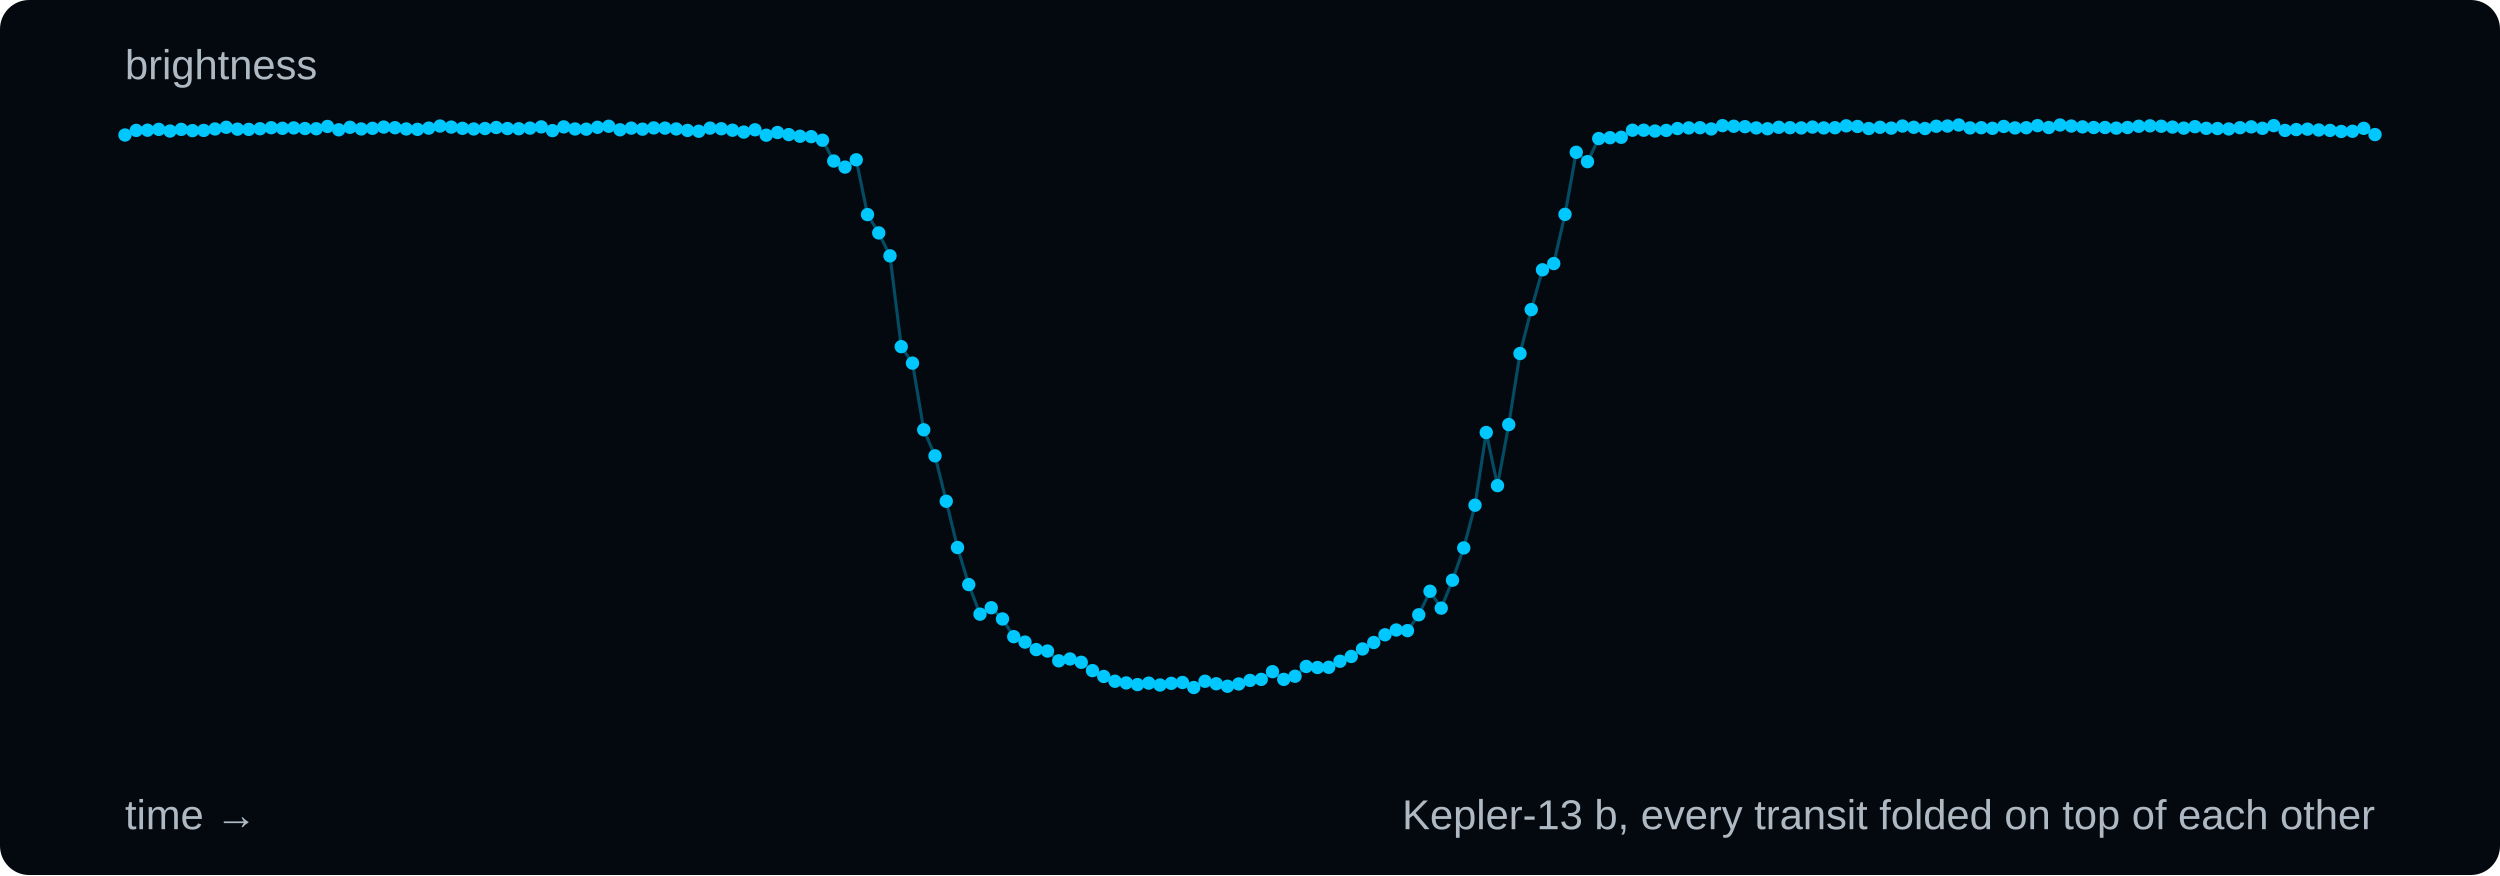
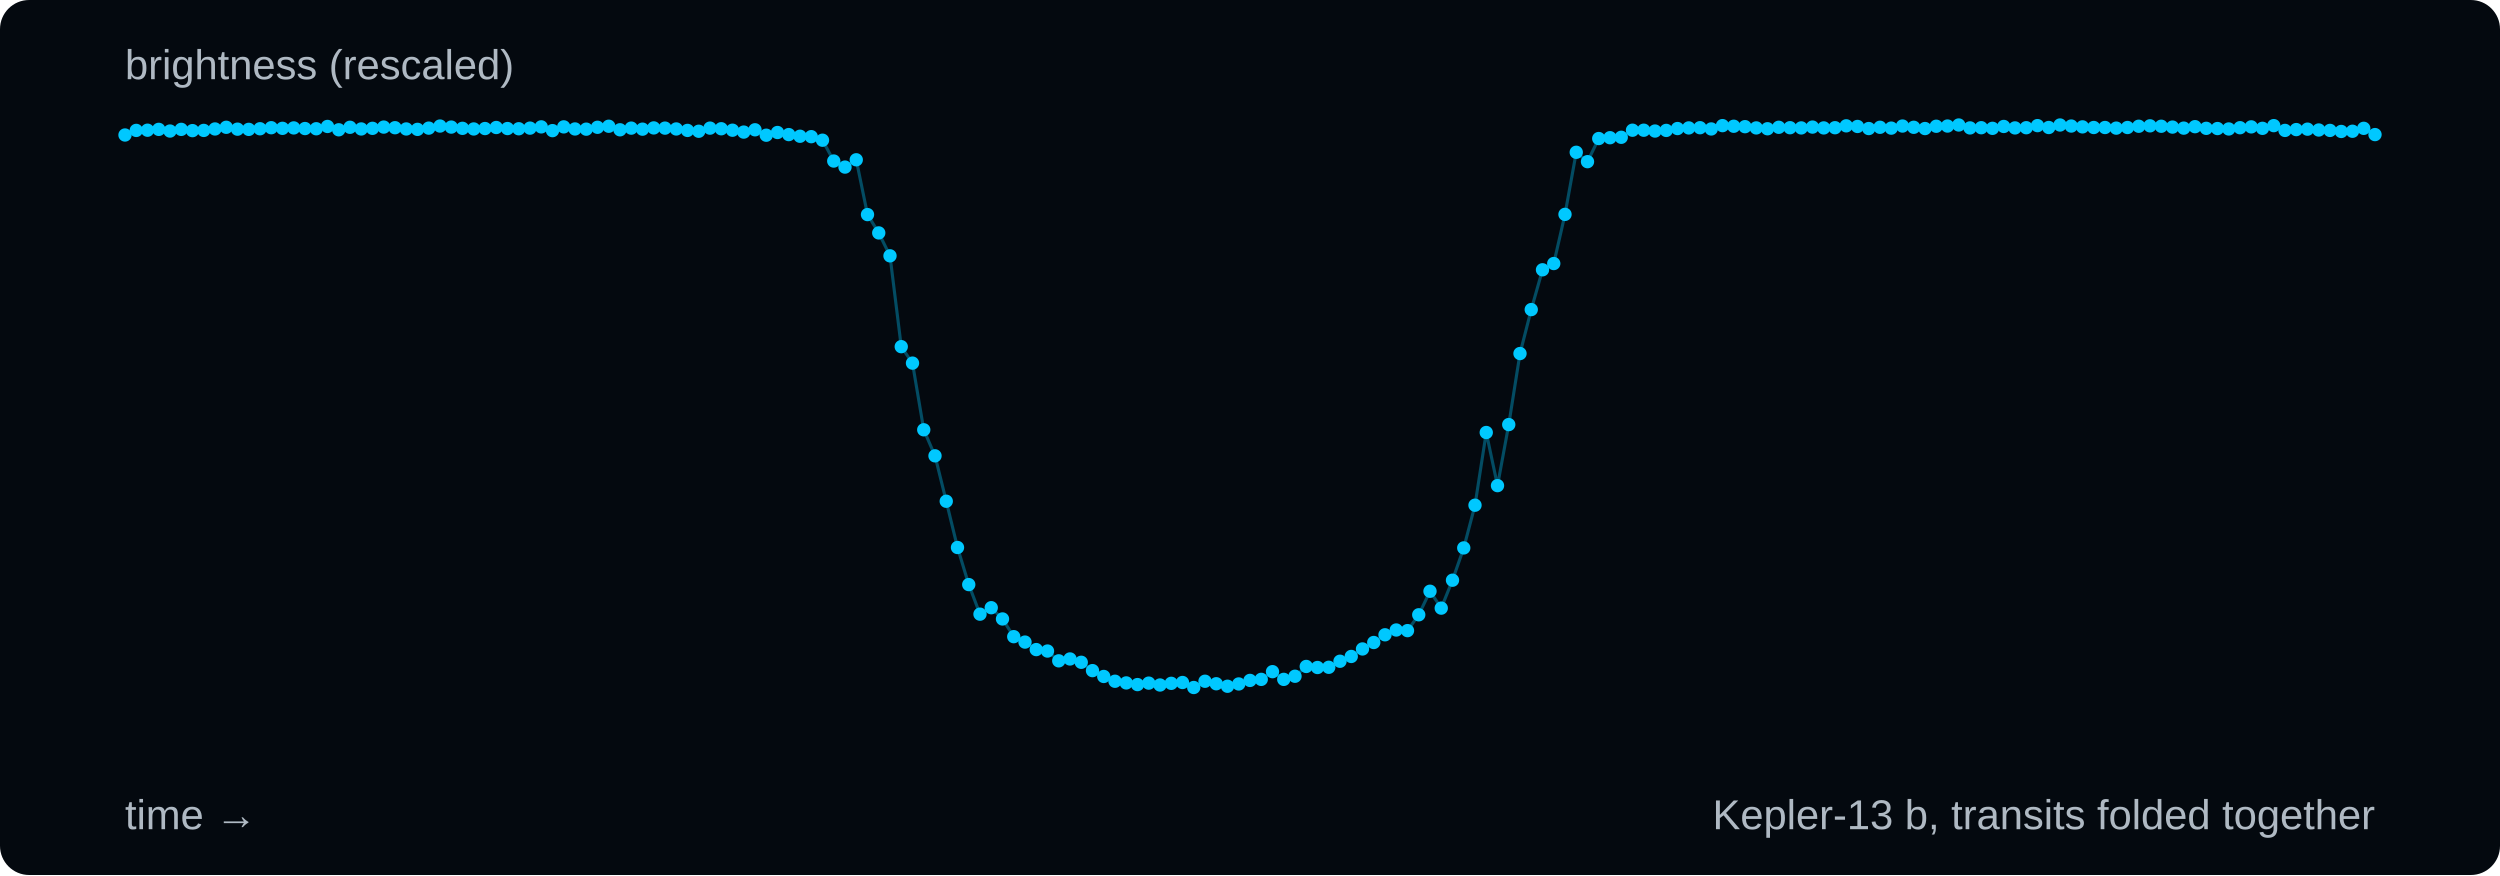
<svg xmlns="http://www.w3.org/2000/svg" viewBox="0 0 1200 420" width="1200" height="420">
  <rect width="1200" height="420" rx="14" fill="#04090f" />
  <polyline points="60.0,64.8 65.4,62.6 70.8,62.5 76.2,62.1 81.6,62.9 87.0,62.1 92.4,62.7 97.8,62.6 103.2,61.9 108.6,61.1 114.0,62.0 119.4,62.1 124.8,61.8 130.2,61.3 135.6,61.6 141.0,61.4 146.4,61.7 151.8,61.8 157.2,60.7 162.6,62.3 168.0,61.1 173.4,61.9 178.8,61.6 184.2,61.0 189.6,61.3 195.0,61.9 200.4,62.1 205.8,61.5 211.2,60.5 216.6,61.0 222.0,61.6 227.4,61.9 232.8,61.7 238.2,61.2 243.6,61.7 249.0,61.8 254.4,61.5 259.8,60.9 265.2,62.7 270.6,60.9 276.0,61.9 281.4,62.0 286.8,61.1 292.2,60.6 297.6,62.3 303.0,61.5 308.4,62.0 313.8,61.4 319.2,61.5 324.6,61.9 330.0,62.6 335.4,63.0 340.8,61.5 346.2,61.8 351.6,62.5 357.0,63.4 362.4,62.3 367.8,64.9 373.2,63.6 378.6,64.6 384.0,65.4 389.4,65.6 394.8,67.3 400.2,77.3 405.6,80.2 411.0,76.7 416.4,103.0 421.8,111.8 427.2,122.8 432.6,166.4 438.0,174.3 443.4,206.3 448.8,218.8 454.2,240.6 459.6,262.8 465.0,280.6 470.4,294.8 475.8,291.7 481.2,297.1 486.6,305.6 492.0,308.2 497.4,311.8 502.8,312.5 508.2,317.2 513.6,316.3 519.0,317.9 524.4,321.9 529.8,324.7 535.2,327.0 540.6,327.8 546.0,328.6 551.4,327.9 556.8,328.8 562.2,328.0 567.6,327.6 573.0,330.0 578.4,327.0 583.8,328.2 589.2,329.4 594.6,328.3 600.0,326.6 605.4,326.1 610.8,322.4 616.2,326.1 621.6,324.6 627.0,319.9 632.4,320.4 637.8,320.3 643.2,317.4 648.6,315.1 654.0,311.5 659.4,308.4 664.8,304.7 670.2,302.4 675.6,302.7 681.0,295.1 686.4,283.8 691.8,291.9 697.2,278.5 702.6,263.0 708.0,242.5 713.4,207.6 718.8,233.1 724.2,203.8 729.6,169.7 735.0,148.6 740.4,129.5 745.8,126.5 751.2,102.9 756.6,73.1 762.0,77.6 767.4,66.5 772.8,66.1 778.2,65.9 783.6,62.5 789.0,62.5 794.4,62.9 799.8,62.6 805.2,61.7 810.6,61.4 816.0,61.3 821.4,61.9 826.8,60.3 832.2,60.6 837.6,60.8 843.0,61.4 848.4,61.8 853.8,61.1 859.2,61.3 864.6,61.4 870.0,61.0 875.4,61.4 880.8,61.3 886.2,60.4 891.6,60.7 897.0,61.7 902.4,61.1 907.8,61.5 913.2,60.5 918.6,61.1 924.0,61.7 929.4,60.6 934.8,60.5 940.2,60.0 945.6,61.4 951.0,61.3 956.4,61.6 961.8,60.7 967.2,61.4 972.6,61.3 978.0,60.3 983.4,61.2 988.8,60.0 994.2,60.5 999.6,60.9 1005.0,61.2 1010.4,61.2 1015.8,61.5 1021.2,61.2 1026.6,60.6 1032.0,60.4 1037.4,60.6 1042.8,61.0 1048.2,61.5 1053.6,60.8 1059.0,61.6 1064.4,61.7 1069.8,61.9 1075.2,61.3 1080.6,60.9 1086.0,61.6 1091.4,60.3 1096.8,62.6 1102.2,62.2 1107.6,62.0 1113.0,62.4 1118.4,62.6 1123.8,63.1 1129.2,63.0 1134.6,61.6 1140.0,64.6" fill="none" stroke="#00c8ff" stroke-opacity="0.35" stroke-width="1.5" />
  <g fill="#00c8ff">
    <circle cx="60.0" cy="64.8" r="3.2" />
    <circle cx="65.4" cy="62.6" r="3.2" />
    <circle cx="70.8" cy="62.5" r="3.2" />
    <circle cx="76.2" cy="62.1" r="3.2" />
    <circle cx="81.6" cy="62.9" r="3.2" />
    <circle cx="87.0" cy="62.1" r="3.2" />
    <circle cx="92.4" cy="62.7" r="3.2" />
    <circle cx="97.8" cy="62.6" r="3.2" />
    <circle cx="103.2" cy="61.9" r="3.2" />
    <circle cx="108.6" cy="61.1" r="3.2" />
    <circle cx="114.0" cy="62.0" r="3.2" />
    <circle cx="119.4" cy="62.1" r="3.2" />
    <circle cx="124.8" cy="61.8" r="3.2" />
    <circle cx="130.2" cy="61.3" r="3.2" />
    <circle cx="135.6" cy="61.6" r="3.2" />
    <circle cx="141.0" cy="61.4" r="3.2" />
    <circle cx="146.4" cy="61.7" r="3.2" />
    <circle cx="151.8" cy="61.8" r="3.2" />
    <circle cx="157.2" cy="60.7" r="3.2" />
    <circle cx="162.6" cy="62.3" r="3.2" />
    <circle cx="168.0" cy="61.1" r="3.2" />
    <circle cx="173.4" cy="61.9" r="3.2" />
    <circle cx="178.8" cy="61.6" r="3.2" />
    <circle cx="184.2" cy="61.0" r="3.2" />
    <circle cx="189.6" cy="61.3" r="3.2" />
    <circle cx="195.0" cy="61.9" r="3.2" />
    <circle cx="200.4" cy="62.1" r="3.2" />
    <circle cx="205.8" cy="61.5" r="3.2" />
    <circle cx="211.2" cy="60.5" r="3.2" />
    <circle cx="216.6" cy="61.0" r="3.2" />
    <circle cx="222.0" cy="61.6" r="3.2" />
    <circle cx="227.4" cy="61.9" r="3.2" />
    <circle cx="232.8" cy="61.7" r="3.2" />
    <circle cx="238.2" cy="61.2" r="3.2" />
    <circle cx="243.6" cy="61.7" r="3.2" />
    <circle cx="249.0" cy="61.8" r="3.2" />
    <circle cx="254.4" cy="61.5" r="3.2" />
    <circle cx="259.8" cy="60.9" r="3.2" />
    <circle cx="265.2" cy="62.7" r="3.2" />
    <circle cx="270.6" cy="60.9" r="3.2" />
    <circle cx="276.0" cy="61.9" r="3.2" />
    <circle cx="281.4" cy="62.0" r="3.2" />
    <circle cx="286.8" cy="61.1" r="3.2" />
    <circle cx="292.2" cy="60.6" r="3.2" />
    <circle cx="297.6" cy="62.3" r="3.2" />
    <circle cx="303.0" cy="61.5" r="3.2" />
    <circle cx="308.4" cy="62.0" r="3.2" />
    <circle cx="313.8" cy="61.4" r="3.2" />
    <circle cx="319.2" cy="61.5" r="3.2" />
    <circle cx="324.6" cy="61.9" r="3.2" />
    <circle cx="330.0" cy="62.6" r="3.2" />
    <circle cx="335.4" cy="63.0" r="3.2" />
    <circle cx="340.8" cy="61.5" r="3.2" />
    <circle cx="346.2" cy="61.8" r="3.2" />
    <circle cx="351.6" cy="62.5" r="3.2" />
    <circle cx="357.0" cy="63.4" r="3.2" />
    <circle cx="362.4" cy="62.3" r="3.2" />
    <circle cx="367.8" cy="64.9" r="3.2" />
    <circle cx="373.2" cy="63.6" r="3.2" />
    <circle cx="378.6" cy="64.6" r="3.2" />
    <circle cx="384.0" cy="65.4" r="3.2" />
    <circle cx="389.4" cy="65.6" r="3.2" />
    <circle cx="394.8" cy="67.3" r="3.2" />
    <circle cx="400.2" cy="77.3" r="3.2" />
    <circle cx="405.6" cy="80.2" r="3.2" />
    <circle cx="411.0" cy="76.7" r="3.2" />
    <circle cx="416.4" cy="103.0" r="3.2" />
    <circle cx="421.8" cy="111.8" r="3.2" />
    <circle cx="427.2" cy="122.8" r="3.2" />
    <circle cx="432.6" cy="166.4" r="3.2" />
    <circle cx="438.0" cy="174.3" r="3.2" />
    <circle cx="443.4" cy="206.3" r="3.2" />
    <circle cx="448.8" cy="218.8" r="3.2" />
    <circle cx="454.2" cy="240.6" r="3.2" />
    <circle cx="459.6" cy="262.8" r="3.2" />
    <circle cx="465.0" cy="280.6" r="3.2" />
    <circle cx="470.4" cy="294.8" r="3.2" />
    <circle cx="475.8" cy="291.7" r="3.2" />
    <circle cx="481.2" cy="297.1" r="3.2" />
    <circle cx="486.6" cy="305.6" r="3.2" />
    <circle cx="492.0" cy="308.2" r="3.2" />
    <circle cx="497.4" cy="311.8" r="3.2" />
    <circle cx="502.8" cy="312.5" r="3.2" />
    <circle cx="508.2" cy="317.2" r="3.2" />
    <circle cx="513.6" cy="316.3" r="3.2" />
    <circle cx="519.0" cy="317.9" r="3.2" />
    <circle cx="524.4" cy="321.9" r="3.2" />
    <circle cx="529.8" cy="324.7" r="3.2" />
    <circle cx="535.2" cy="327.0" r="3.2" />
    <circle cx="540.6" cy="327.8" r="3.2" />
    <circle cx="546.0" cy="328.6" r="3.2" />
    <circle cx="551.4" cy="327.9" r="3.2" />
    <circle cx="556.8" cy="328.8" r="3.2" />
    <circle cx="562.2" cy="328.0" r="3.2" />
    <circle cx="567.6" cy="327.6" r="3.2" />
    <circle cx="573.0" cy="330.0" r="3.2" />
    <circle cx="578.4" cy="327.0" r="3.2" />
    <circle cx="583.8" cy="328.2" r="3.2" />
    <circle cx="589.2" cy="329.4" r="3.2" />
    <circle cx="594.6" cy="328.3" r="3.2" />
    <circle cx="600.0" cy="326.6" r="3.2" />
    <circle cx="605.4" cy="326.1" r="3.2" />
    <circle cx="610.8" cy="322.4" r="3.2" />
    <circle cx="616.2" cy="326.1" r="3.2" />
    <circle cx="621.6" cy="324.6" r="3.2" />
    <circle cx="627.0" cy="319.9" r="3.2" />
    <circle cx="632.4" cy="320.4" r="3.2" />
    <circle cx="637.8" cy="320.3" r="3.2" />
    <circle cx="643.2" cy="317.4" r="3.2" />
    <circle cx="648.6" cy="315.1" r="3.2" />
    <circle cx="654.0" cy="311.5" r="3.2" />
    <circle cx="659.4" cy="308.4" r="3.2" />
    <circle cx="664.8" cy="304.7" r="3.2" />
    <circle cx="670.2" cy="302.4" r="3.2" />
    <circle cx="675.6" cy="302.7" r="3.2" />
    <circle cx="681.0" cy="295.1" r="3.2" />
    <circle cx="686.4" cy="283.8" r="3.2" />
    <circle cx="691.8" cy="291.9" r="3.2" />
    <circle cx="697.2" cy="278.5" r="3.2" />
    <circle cx="702.6" cy="263.0" r="3.2" />
    <circle cx="708.0" cy="242.5" r="3.2" />
    <circle cx="713.4" cy="207.6" r="3.2" />
    <circle cx="718.8" cy="233.1" r="3.2" />
    <circle cx="724.2" cy="203.8" r="3.2" />
    <circle cx="729.6" cy="169.7" r="3.2" />
    <circle cx="735.0" cy="148.6" r="3.2" />
    <circle cx="740.4" cy="129.5" r="3.2" />
    <circle cx="745.8" cy="126.5" r="3.2" />
    <circle cx="751.2" cy="102.9" r="3.2" />
    <circle cx="756.6" cy="73.1" r="3.2" />
    <circle cx="762.0" cy="77.6" r="3.2" />
    <circle cx="767.4" cy="66.5" r="3.2" />
    <circle cx="772.8" cy="66.1" r="3.2" />
    <circle cx="778.2" cy="65.9" r="3.2" />
    <circle cx="783.6" cy="62.5" r="3.2" />
    <circle cx="789.0" cy="62.5" r="3.2" />
    <circle cx="794.4" cy="62.9" r="3.2" />
    <circle cx="799.8" cy="62.6" r="3.2" />
    <circle cx="805.2" cy="61.7" r="3.2" />
    <circle cx="810.6" cy="61.4" r="3.2" />
    <circle cx="816.0" cy="61.3" r="3.2" />
    <circle cx="821.4" cy="61.9" r="3.2" />
    <circle cx="826.8" cy="60.3" r="3.2" />
    <circle cx="832.2" cy="60.6" r="3.2" />
    <circle cx="837.6" cy="60.8" r="3.2" />
    <circle cx="843.0" cy="61.4" r="3.2" />
    <circle cx="848.4" cy="61.8" r="3.2" />
    <circle cx="853.8" cy="61.1" r="3.2" />
    <circle cx="859.2" cy="61.3" r="3.2" />
    <circle cx="864.6" cy="61.4" r="3.2" />
    <circle cx="870.0" cy="61.0" r="3.2" />
    <circle cx="875.4" cy="61.4" r="3.2" />
    <circle cx="880.8" cy="61.3" r="3.2" />
    <circle cx="886.2" cy="60.4" r="3.2" />
    <circle cx="891.6" cy="60.7" r="3.2" />
    <circle cx="897.0" cy="61.7" r="3.2" />
    <circle cx="902.4" cy="61.1" r="3.2" />
    <circle cx="907.8" cy="61.5" r="3.2" />
    <circle cx="913.2" cy="60.5" r="3.2" />
    <circle cx="918.6" cy="61.1" r="3.2" />
    <circle cx="924.0" cy="61.7" r="3.2" />
    <circle cx="929.4" cy="60.6" r="3.2" />
    <circle cx="934.8" cy="60.5" r="3.2" />
    <circle cx="940.2" cy="60.0" r="3.2" />
    <circle cx="945.6" cy="61.4" r="3.2" />
    <circle cx="951.0" cy="61.3" r="3.2" />
    <circle cx="956.4" cy="61.6" r="3.2" />
    <circle cx="961.8" cy="60.7" r="3.2" />
    <circle cx="967.2" cy="61.4" r="3.2" />
    <circle cx="972.6" cy="61.3" r="3.2" />
    <circle cx="978.0" cy="60.3" r="3.2" />
    <circle cx="983.4" cy="61.2" r="3.2" />
    <circle cx="988.8" cy="60.0" r="3.2" />
    <circle cx="994.2" cy="60.5" r="3.2" />
    <circle cx="999.6" cy="60.9" r="3.2" />
    <circle cx="1005.0" cy="61.2" r="3.2" />
    <circle cx="1010.4" cy="61.2" r="3.2" />
    <circle cx="1015.8" cy="61.5" r="3.2" />
    <circle cx="1021.2" cy="61.2" r="3.2" />
    <circle cx="1026.6" cy="60.6" r="3.2" />
    <circle cx="1032.0" cy="60.4" r="3.2" />
    <circle cx="1037.4" cy="60.6" r="3.2" />
    <circle cx="1042.8" cy="61.0" r="3.2" />
    <circle cx="1048.2" cy="61.5" r="3.2" />
    <circle cx="1053.6" cy="60.8" r="3.2" />
    <circle cx="1059.0" cy="61.6" r="3.2" />
    <circle cx="1064.4" cy="61.7" r="3.2" />
    <circle cx="1069.8" cy="61.9" r="3.2" />
    <circle cx="1075.2" cy="61.3" r="3.2" />
    <circle cx="1080.6" cy="60.9" r="3.2" />
    <circle cx="1086.0" cy="61.6" r="3.2" />
    <circle cx="1091.4" cy="60.3" r="3.2" />
    <circle cx="1096.8" cy="62.6" r="3.2" />
    <circle cx="1102.2" cy="62.2" r="3.2" />
    <circle cx="1107.6" cy="62.0" r="3.2" />
    <circle cx="1113.0" cy="62.4" r="3.2" />
    <circle cx="1118.4" cy="62.6" r="3.2" />
    <circle cx="1123.8" cy="63.1" r="3.2" />
    <circle cx="1129.2" cy="63.0" r="3.2" />
    <circle cx="1134.6" cy="61.6" r="3.2" />
    <circle cx="1140.0" cy="64.6" r="3.2" />
  </g>
  <g font-family="'Trebuchet MS','Gill Sans',Arial,sans-serif" fill="#e8f4ff" fill-opacity="0.75" font-size="20">
    <text x="60" y="398">time →</text>
-     <text x="1140" y="398" text-anchor="end">Kepler-13 b, every transit folded on top of each other</text>
-     <text x="60" y="38">brightness</text>
+     <text x="1140" y="398" text-anchor="end">Kepler-13 b, transits folded together</text>
+     <text x="60" y="38">brightness (rescaled)</text>
  </g>
</svg>
